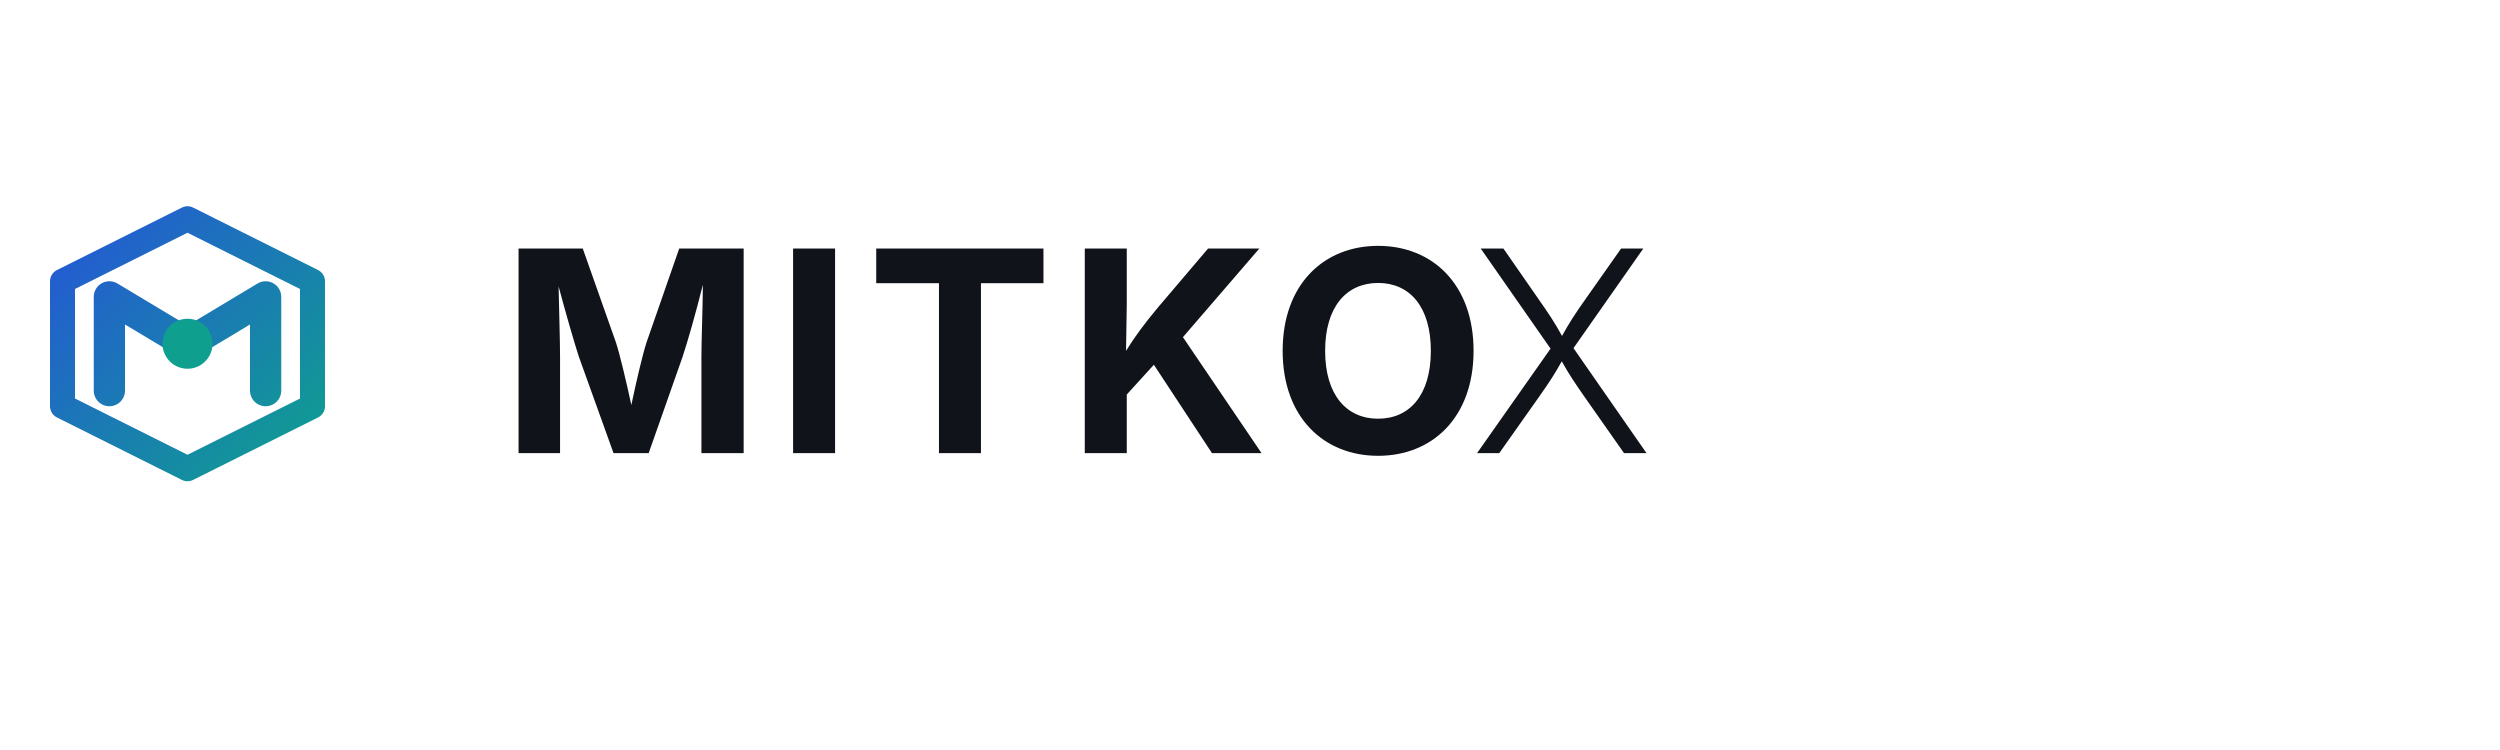
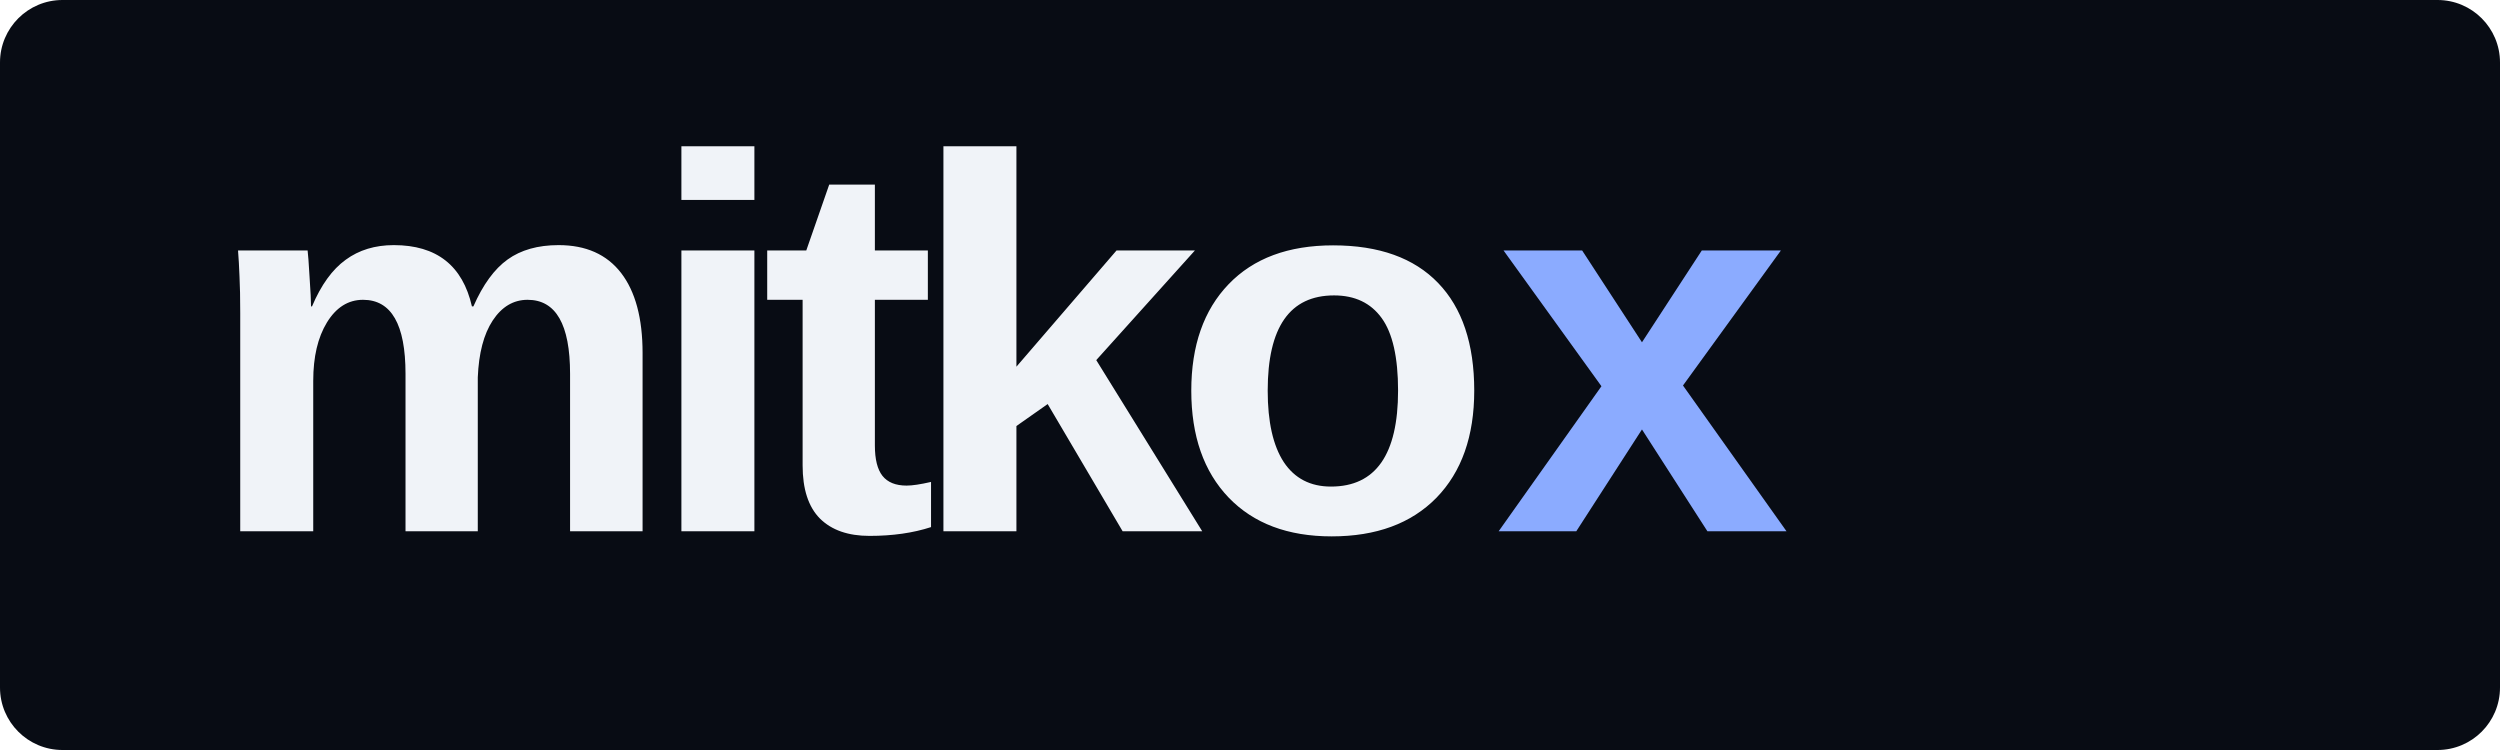
- <svg xmlns="http://www.w3.org/2000/svg" width="160" height="48" viewBox="0 0 160 48" role="img" aria-labelledby="logo-title">
-   <defs>
-     <linearGradient id="mark-gradient" x1="4" y1="4" x2="20" y2="20" gradientUnits="userSpaceOnUse">
-       <stop offset="0" stop-color="#2557d6" />
-       <stop offset="1" stop-color="#0f9f8f" />
-     </linearGradient>
-   </defs>
-   <g transform="translate(0 10)" fill="none" stroke-linecap="round" stroke-linejoin="round">
-     <path d="M12 4 20 8v8l-8 4-8-4V8l8-4Z" stroke="url(#mark-gradient)" stroke-width="1.6" />
-     <path d="M7 15V9l5 3 5-3v6" stroke="url(#mark-gradient)" stroke-width="2" />
-     <circle cx="12" cy="12" r="1.6" fill="#0f9f8f" stroke="none" />
-   </g>
-   <g fill="#10131a" font-family="Inter, -apple-system, BlinkMacSystemFont, 'Segoe UI', sans-serif">
-     <text x="32" y="29" font-size="18" font-weight="750" letter-spacing=".8">MITKO</text>
-     <text x="94" y="29" font-size="18" font-weight="350" letter-spacing=".5">X</text>
-   </g>
+ <svg xmlns="http://www.w3.org/2000/svg" width="160" height="48" viewBox="0 0 160 48" role="img" aria-label="Mitko X">
+   <rect width="160" height="48" rx="4" fill="#080c14" />
+   <text x="13" y="34" font-family="Arial,Helvetica,sans-serif" font-size="34" font-weight="700" letter-spacing="-2" fill="#f0f3f8">mitko<tspan fill="#8babff">x</tspan>
+   </text>
</svg>
